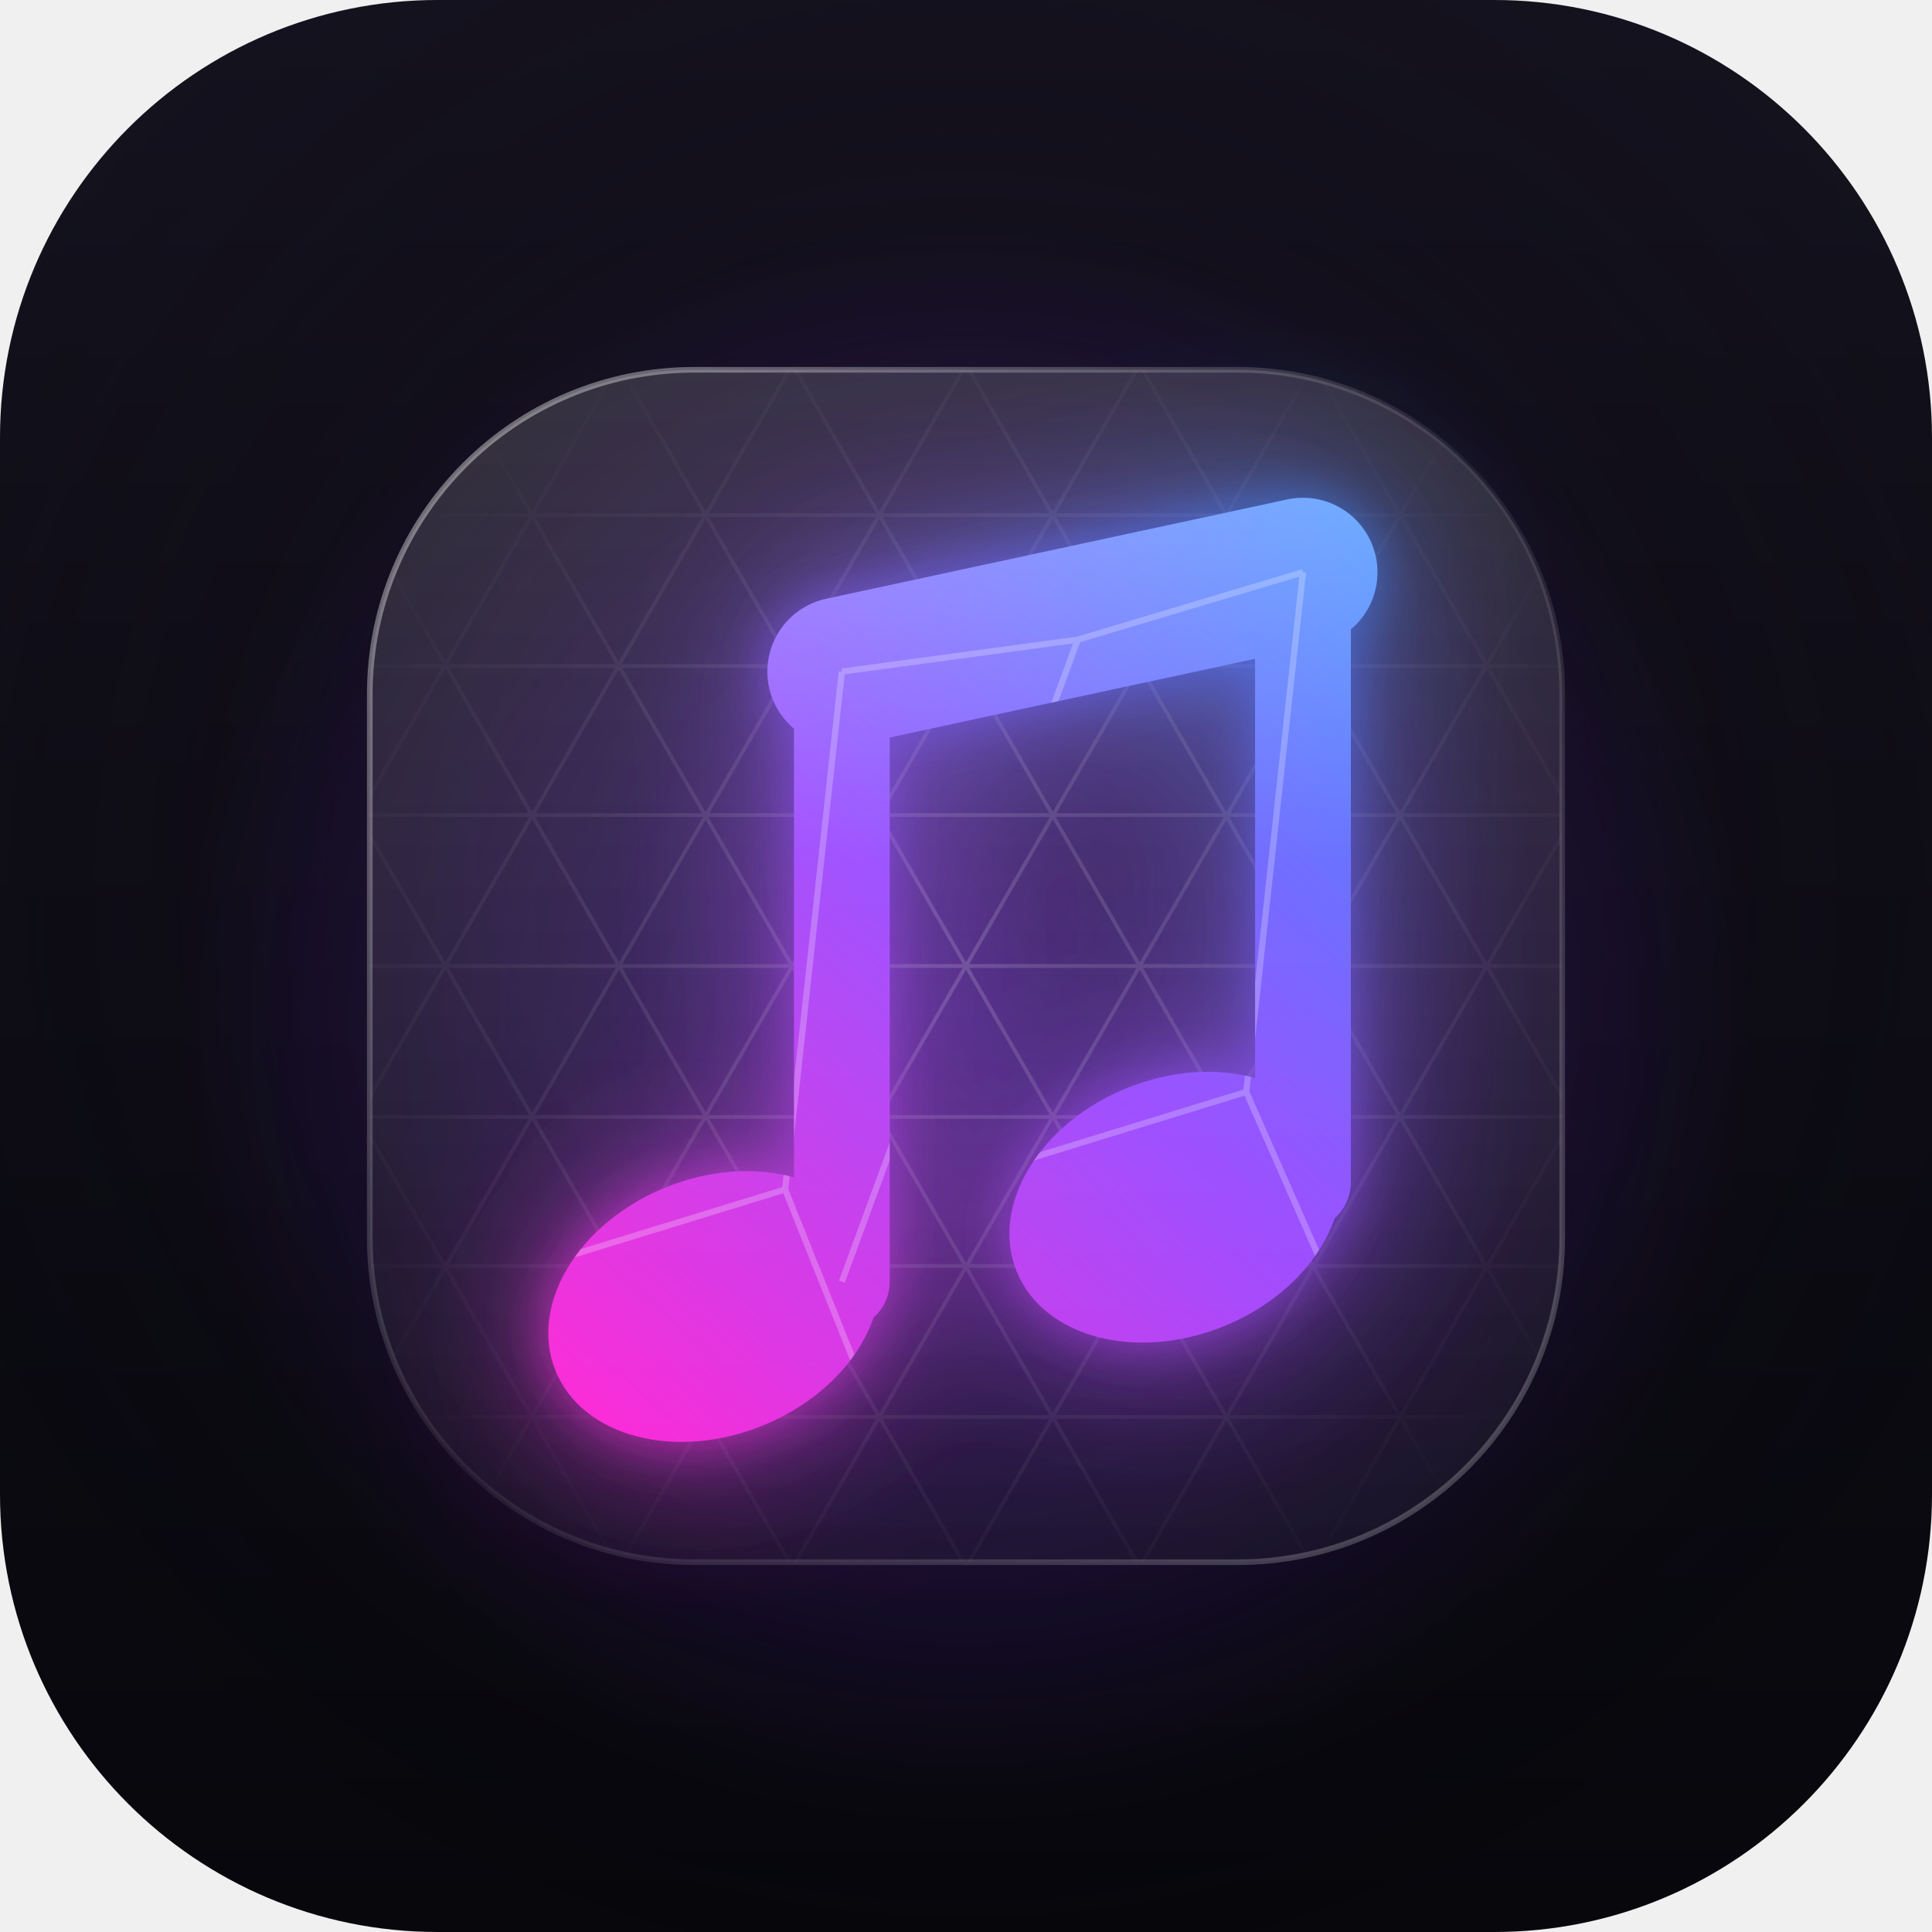
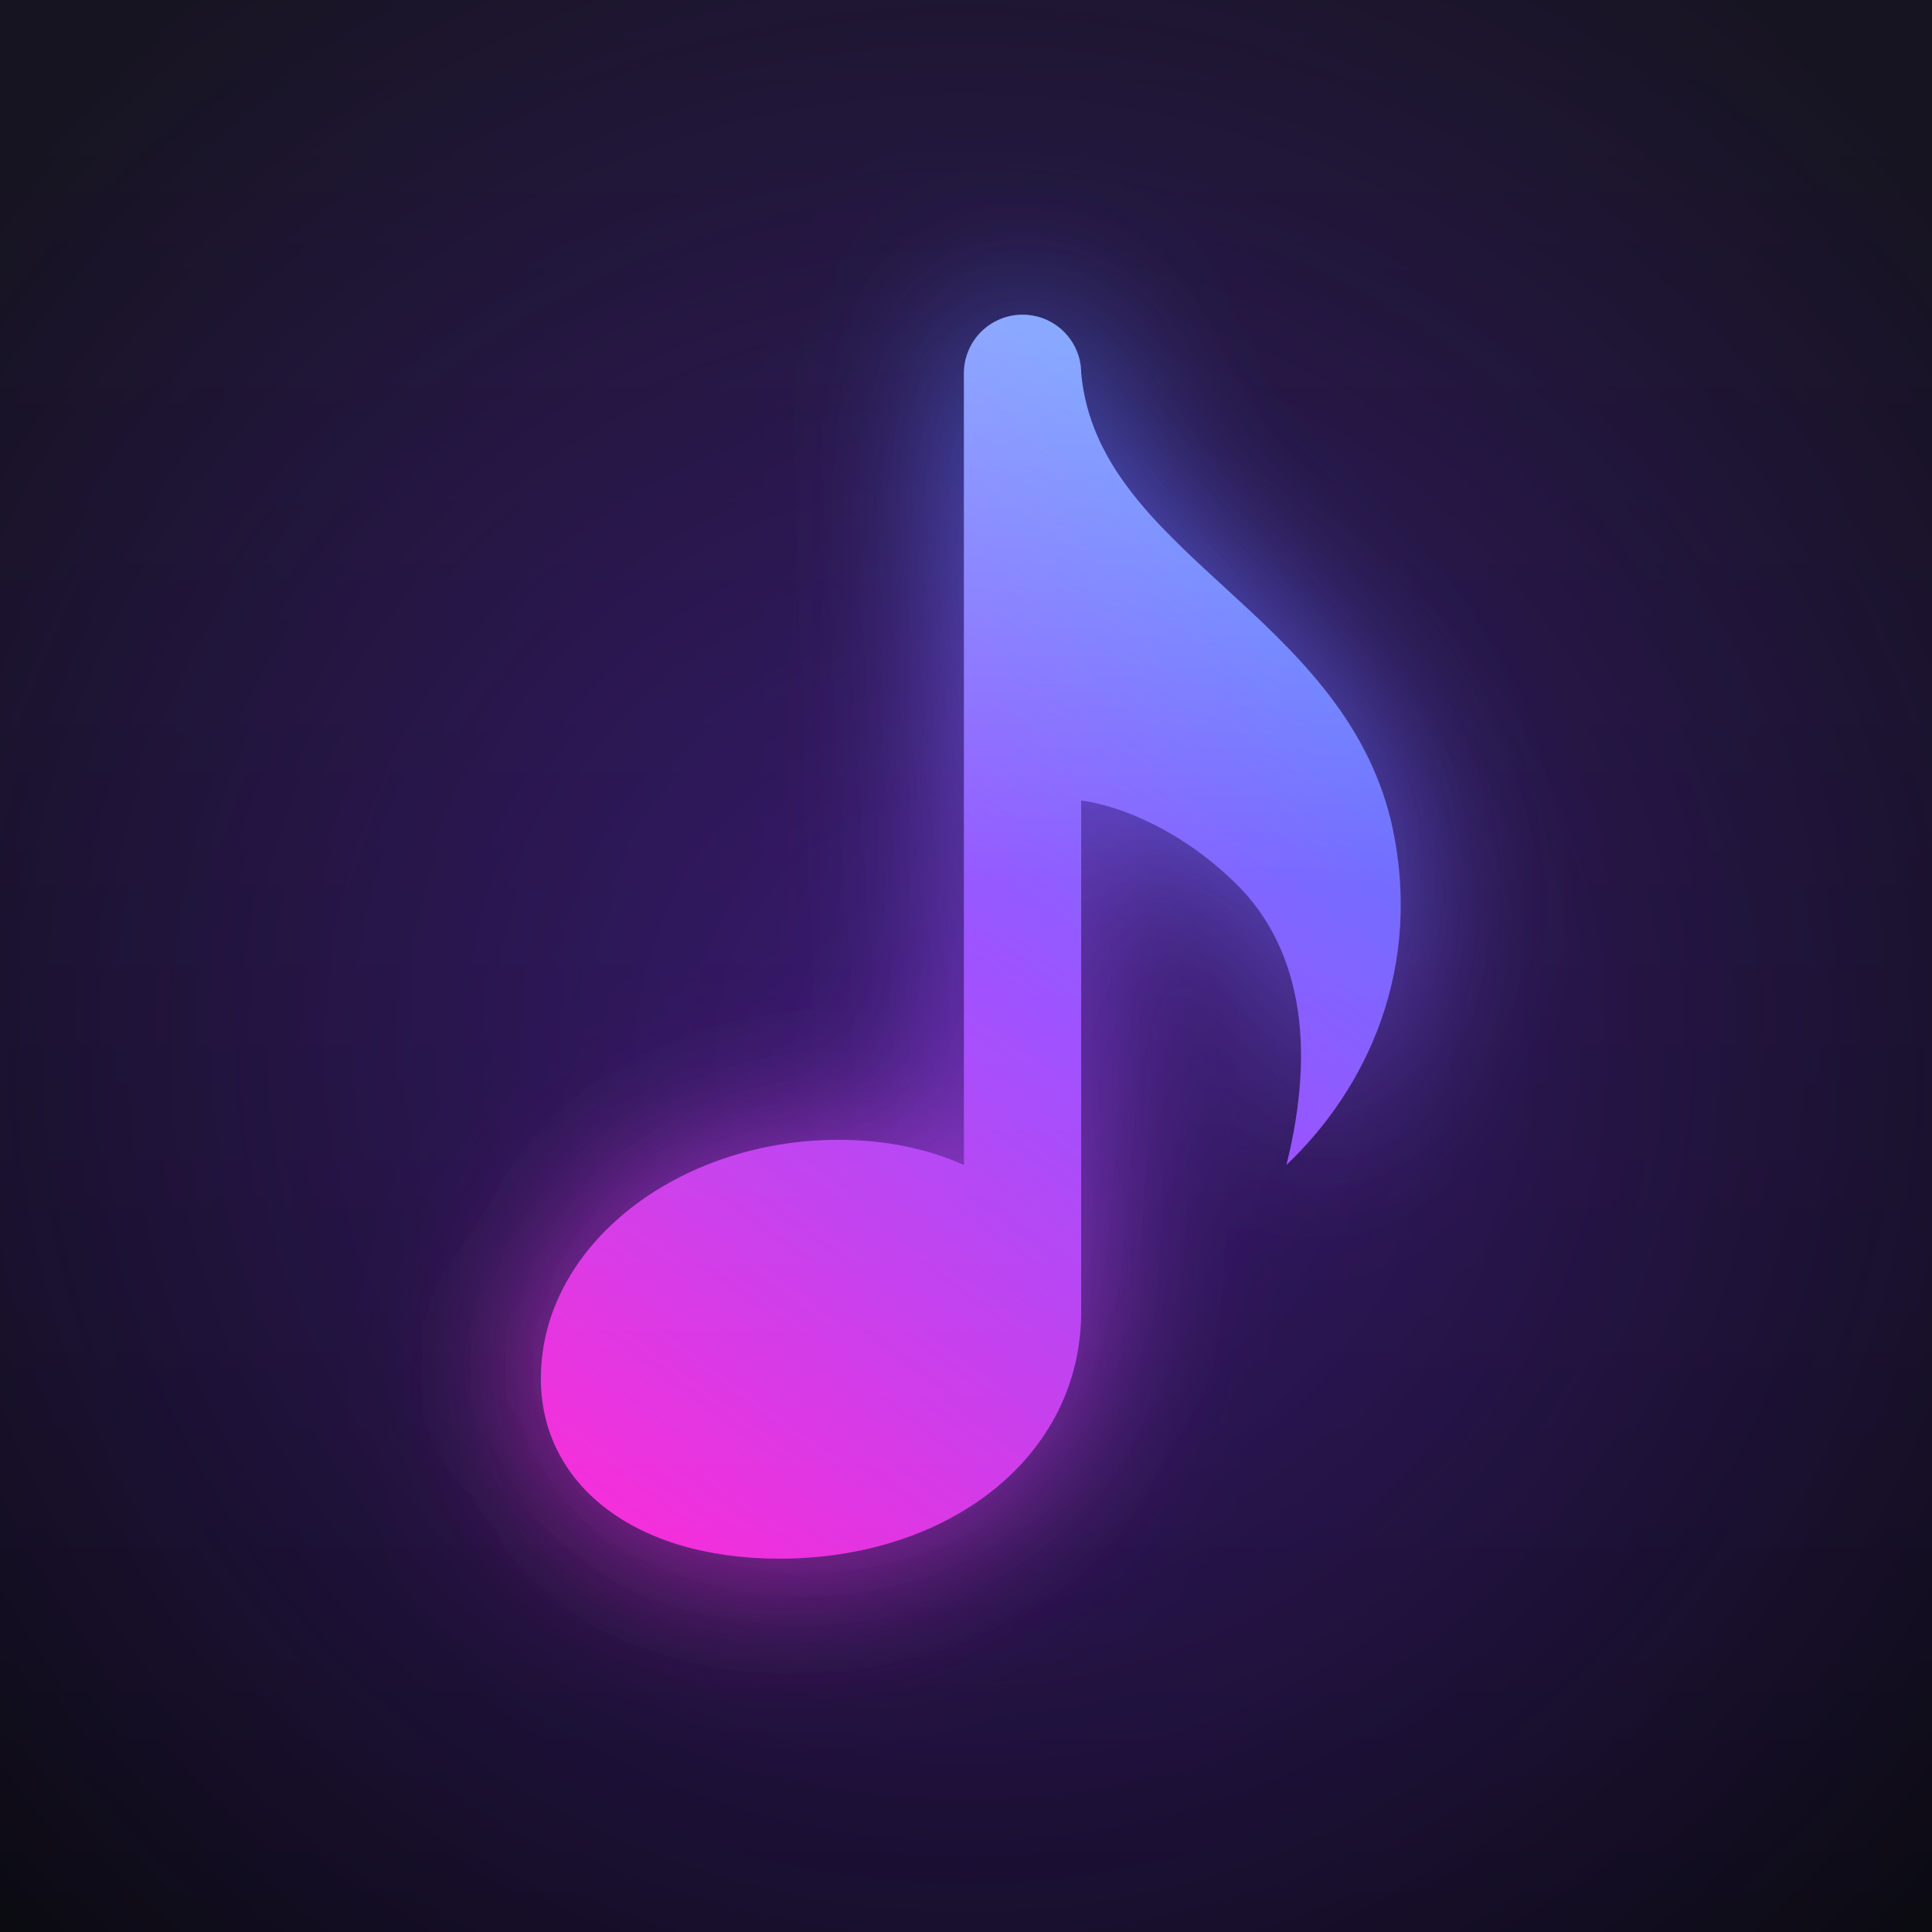
- <svg xmlns="http://www.w3.org/2000/svg" width="1024" height="1024" viewBox="0 0 1024 1024">
+ <svg xmlns="http://www.w3.org/2000/svg" width="1024" height="1024" viewBox="170.667 170.667 682.667 682.667">
  <defs>
-     <linearGradient id="tile" x1="0" y1="0" x2="0" y2="1024" gradientUnits="userSpaceOnUse">
-       <stop offset="0" stop-color="#15131F" />
-       <stop offset="1" stop-color="#07070C" />
+     <linearGradient id="bg" x1="0" y1="0" x2="0" y2="1024" gradientUnits="userSpaceOnUse">
+       <stop offset="0" stop-color="#1A1726" />
+       <stop offset="1" stop-color="#08080D" />
    </linearGradient>
-     <radialGradient id="vignette" cx="512" cy="470" r="620" gradientUnits="userSpaceOnUse">
-       <stop offset="0" stop-color="#2A1640" stop-opacity="0.55" />
-       <stop offset="1" stop-color="#000" stop-opacity="0" />
-     </radialGradient>
-     <linearGradient id="neon" x1="300" y1="760" x2="740" y2="260" gradientUnits="userSpaceOnUse">
+     <linearGradient id="note" x1="320" y1="820" x2="740" y2="250" gradientUnits="userSpaceOnUse">
      <stop offset="0" stop-color="#FF2BD6" />
      <stop offset="0.5" stop-color="#9B4DFF" />
      <stop offset="1" stop-color="#2E8BFF" />
    </linearGradient>
-     <linearGradient id="sheen" x1="0" y1="250" x2="0" y2="770" gradientUnits="userSpaceOnUse">
-       <stop offset="0" stop-color="#fff" stop-opacity="0.32" />
-       <stop offset="0.4" stop-color="#fff" stop-opacity="0.04" />
+     <filter id="glow" x="-50%" y="-50%" width="200%" height="200%">
+       <feGaussianBlur stdDeviation="40" />
+     </filter>
+     <linearGradient id="sheen" x1="0" y1="230" x2="0" y2="820" gradientUnits="userSpaceOnUse">
+       <stop offset="0" stop-color="#fff" stop-opacity="0.35" />
+       <stop offset="0.45" stop-color="#fff" stop-opacity="0.04" />
      <stop offset="1" stop-color="#fff" stop-opacity="0" />
    </linearGradient>
-     <linearGradient id="glass" x1="0" y1="196" x2="0" y2="828" gradientUnits="userSpaceOnUse">
-       <stop offset="0" stop-color="#fff" stop-opacity="0.14" />
-       <stop offset="1" stop-color="#fff" stop-opacity="0.03" />
-     </linearGradient>
-     <linearGradient id="glassEdge" x1="196" y1="196" x2="828" y2="828" gradientUnits="userSpaceOnUse">
-       <stop offset="0" stop-color="#fff" stop-opacity="0.45" />
-       <stop offset="0.5" stop-color="#fff" stop-opacity="0.06" />
-       <stop offset="1" stop-color="#fff" stop-opacity="0.25" />
-     </linearGradient>
-     <filter id="glow" x="-50%" y="-50%" width="200%" height="200%">
-       <feGaussianBlur stdDeviation="46" />
-     </filter>
-     <filter id="glowTight" x="-50%" y="-50%" width="200%" height="200%">
-       <feGaussianBlur stdDeviation="14" />
-     </filter>
-     <g id="noteShape">
-       <line x1="452" y1="318" x2="712" y2="262" stroke-width="84" stroke-linecap="round" />
-       <line x1="452" y1="318" x2="452" y2="662" stroke-width="54" stroke-linecap="round" />
-       <line x1="712" y1="262" x2="712" y2="606" stroke-width="54" stroke-linecap="round" />
-       <ellipse cx="380" cy="676" rx="96" ry="72" transform="rotate(-22 380 676)" />
-       <ellipse cx="640" cy="620" rx="96" ry="72" transform="rotate(-22 640 620)" />
-     </g>
-     <mask id="noteMask" maskUnits="userSpaceOnUse" x="0" y="0" width="1024" height="1024">
-       <use href="#noteShape" fill="#fff" stroke="#fff" transform="translate(512 512) scale(0.94) translate(-522 -484)" />
-     </mask>
-     <clipPath id="plateClip">
-       <rect x="196" y="196" width="632" height="632" rx="172" />
-     </clipPath>
-     <radialGradient id="fadeGrad" cx="512" cy="512" r="380" gradientUnits="userSpaceOnUse">
-       <stop offset="0" stop-color="#fff" />
-       <stop offset="1" stop-color="#000" />
-     </radialGradient>
-     <mask id="fade" maskUnits="userSpaceOnUse" x="0" y="0" width="1024" height="1024">
-       <rect width="1024" height="1024" fill="url(#fadeGrad)" />
-     </mask>
-     <radialGradient id="bloom" cx="512" cy="540" r="420" gradientUnits="userSpaceOnUse">
-       <stop offset="0" stop-color="#7A2CFF" stop-opacity="0.35" />
+     <radialGradient id="bloom" cx="512" cy="540" r="460" gradientUnits="userSpaceOnUse">
+       <stop offset="0" stop-color="#7A2CFF" stop-opacity="0.38" />
      <stop offset="1" stop-color="#7A2CFF" stop-opacity="0" />
    </radialGradient>
  </defs>
-   <rect width="1024" height="1024" rx="232" fill="url(#tile)" />
-   <rect width="1024" height="1024" rx="232" fill="url(#vignette)" />
-   <rect width="1024" height="1024" rx="232" fill="url(#bloom)" />
-   <g opacity="0.75" filter="url(#glow)">
-     <rect width="1024" height="1024" fill="url(#neon)" mask="url(#noteMask)" />
-   </g>
-   <rect x="196" y="196" width="632" height="632" rx="172" fill="url(#glass)" stroke="url(#glassEdge)" stroke-width="3" />
-   <g clip-path="url(#plateClip)" mask="url(#fade)">
-     <path d="M-188 -444L1212 -444M990 -572L1690 640M1690 384L990 1596M-188 -364L1212 -364M921 -532L1621 680M1621 344L921 1556M-188 -285L1212 -285M852 -493L1552 720M1552 304L852 1517M-188 -205L1212 -205M783 -453L1483 760M1483 264L783 1477M-188 -125L1212 -125M714 -413L1414 800M1414 224L714 1437M-188 -46L1212 -46M645 -373L1345 839M1345 185L645 1397M-188 34L1212 34M576 -333L1276 879M1276 145L576 1357M-188 114L1212 114M507 -293L1207 919M1207 105L507 1317M-188 193L1212 193M438 -254L1138 959M1138 65L438 1278M-188 273L1212 273M369 -214L1069 999M1069 25L369 1238M-188 353L1212 353M300 -174L1000 1039M1000 -15L300 1198M-188 432L1212 432M231 -134L931 1078M931 -54L231 1158M-188 512L1212 512M162 -94L862 1118M862 -94L162 1118M-188 592L1212 592M93 -54L793 1158M793 -134L93 1078M-188 671L1212 671M24 -15L724 1198M724 -174L24 1039M-188 751L1212 751M-45 25L655 1238M655 -214L-45 999M-188 831L1212 831M-114 65L586 1278M586 -254L-114 959M-188 910L1212 910M-183 105L517 1317M517 -293L-183 919M-188 990L1212 990M-252 145L448 1357M448 -333L-252 879M-188 1070L1212 1070M-321 185L379 1397M379 -373L-321 839M-188 1149L1212 1149M-390 224L310 1437M310 -413L-390 800M-188 1229L1212 1229M-459 264L241 1477M241 -453L-459 760M-188 1309L1212 1309M-528 304L172 1517M172 -493L-528 720M-188 1388L1212 1388M-597 344L103 1556M103 -532L-597 680M-188 1468L1212 1468M-666 384L34 1596M34 -572L-666 640" stroke="#fff" stroke-opacity="0.16" stroke-width="2" fill="none" />
-   </g>
-   <g filter="url(#glowTight)" opacity="0.6">
-     <rect width="1024" height="1024" fill="url(#neon)" mask="url(#noteMask)" />
-   </g>
-   <rect width="1024" height="1024" fill="url(#neon)" mask="url(#noteMask)" />
-   <rect width="1024" height="1024" fill="url(#sheen)" mask="url(#noteMask)" />
-   <g mask="url(#noteMask)">
-     <g transform="translate(512 512) scale(0.94) translate(-522 -484)" stroke="#fff" stroke-opacity="0.24" stroke-width="3.5" fill="none">
-       <path d="M290 650 L420 610 L470 735 M420 610 L452 318 M550 595 L680 555 L735 680 M680 555 L712 262 M452 318 L585 300 L712 262 M585 300 L452 662" />
+   <rect width="1024" height="1024" fill="url(#bg)" />
+   <rect width="1024" height="1024" fill="url(#bloom)" />
+   <g transform="translate(512 512) scale(0.74) translate(-512 -512)">
+     <g filter="url(#glow)" opacity="0.8">
+       <path transform="translate(-9 -23)" d="   M520 252 a28 28 0 0 1 56 0   C584 338 700 366 724 466 C740 536 712 594 674 630 C688 574 682 524 646 492 C620 468 592 458 576 456   L576 700 C576 770 512 818 432 818 C362 818 318 782 318 732 C318 668 384 618 460 618 C482 618 502 622 520 630 Z" fill="url(#note)" />
    </g>
+     <path transform="translate(-9 -23)" d="   M520 252 a28 28 0 0 1 56 0   C584 338 700 366 724 466 C740 536 712 594 674 630 C688 574 682 524 646 492 C620 468 592 458 576 456   L576 700 C576 770 512 818 432 818 C362 818 318 782 318 732 C318 668 384 618 460 618 C482 618 502 622 520 630 Z" fill="url(#note)" />
+     <path transform="translate(-9 -23)" d="   M520 252 a28 28 0 0 1 56 0   C584 338 700 366 724 466 C740 536 712 594 674 630 C688 574 682 524 646 492 C620 468 592 458 576 456   L576 700 C576 770 512 818 432 818 C362 818 318 782 318 732 C318 668 384 618 460 618 C482 618 502 622 520 630 Z" fill="url(#sheen)" />
  </g>
</svg>
